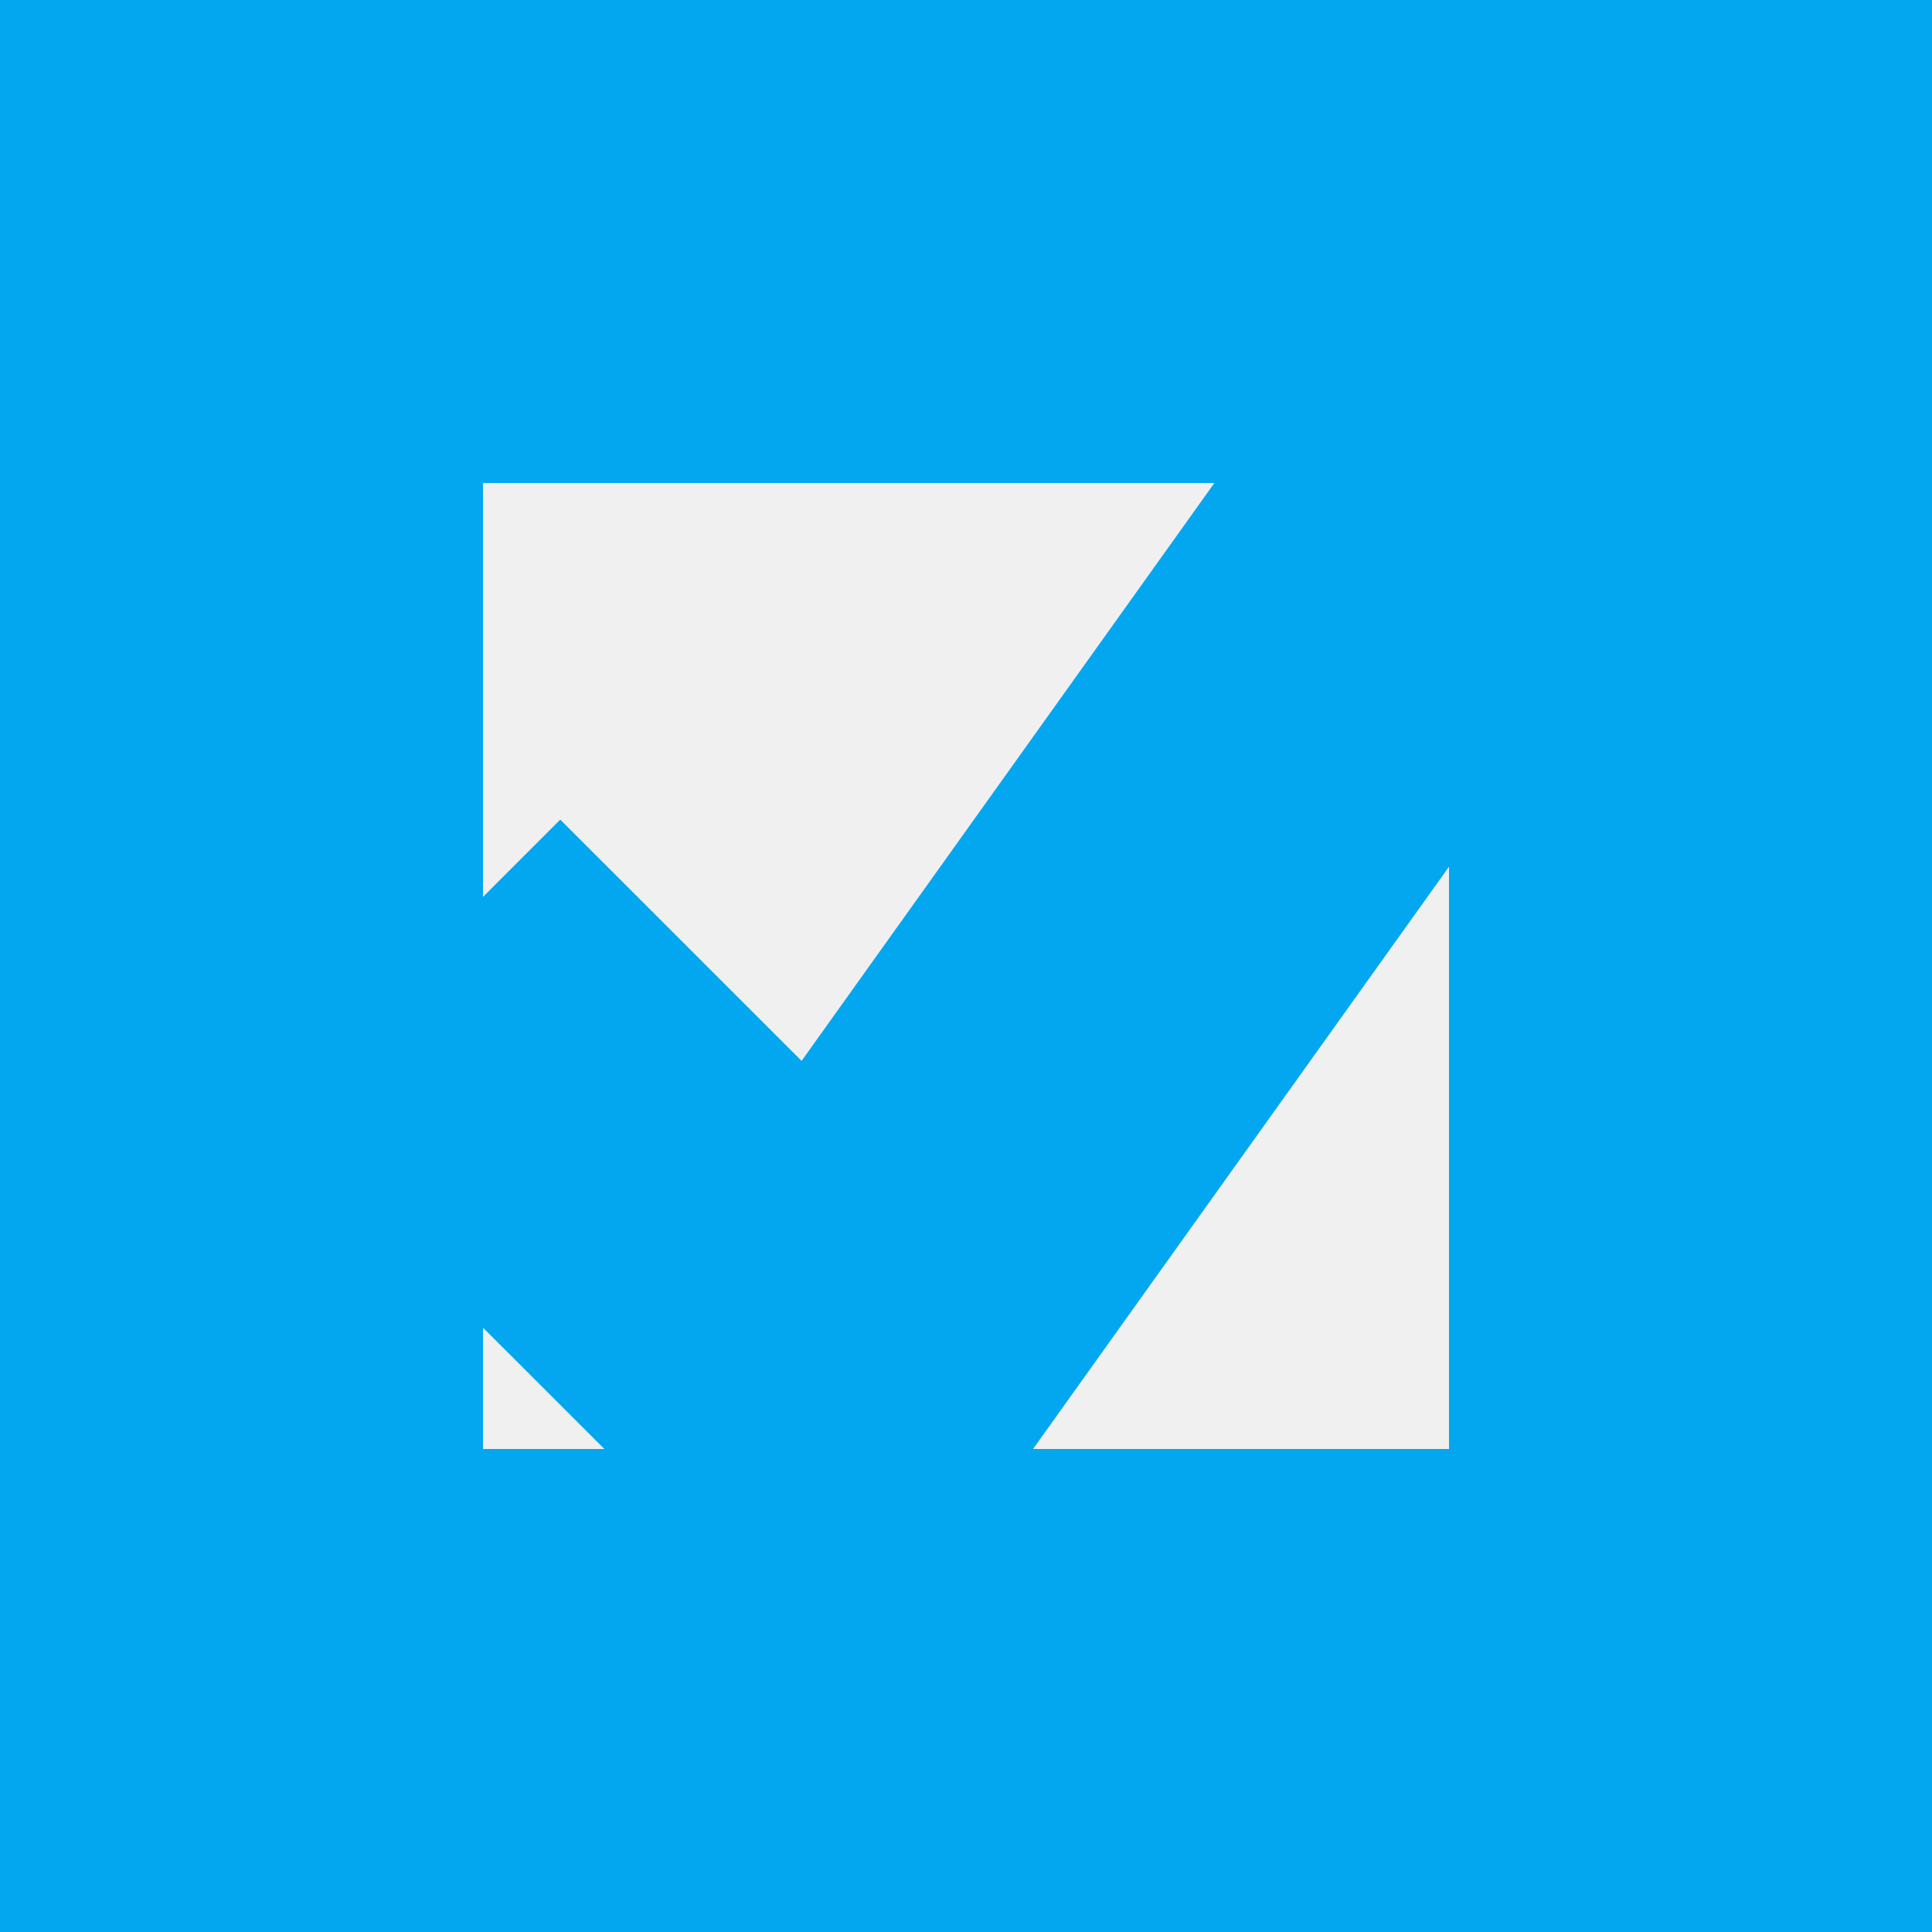
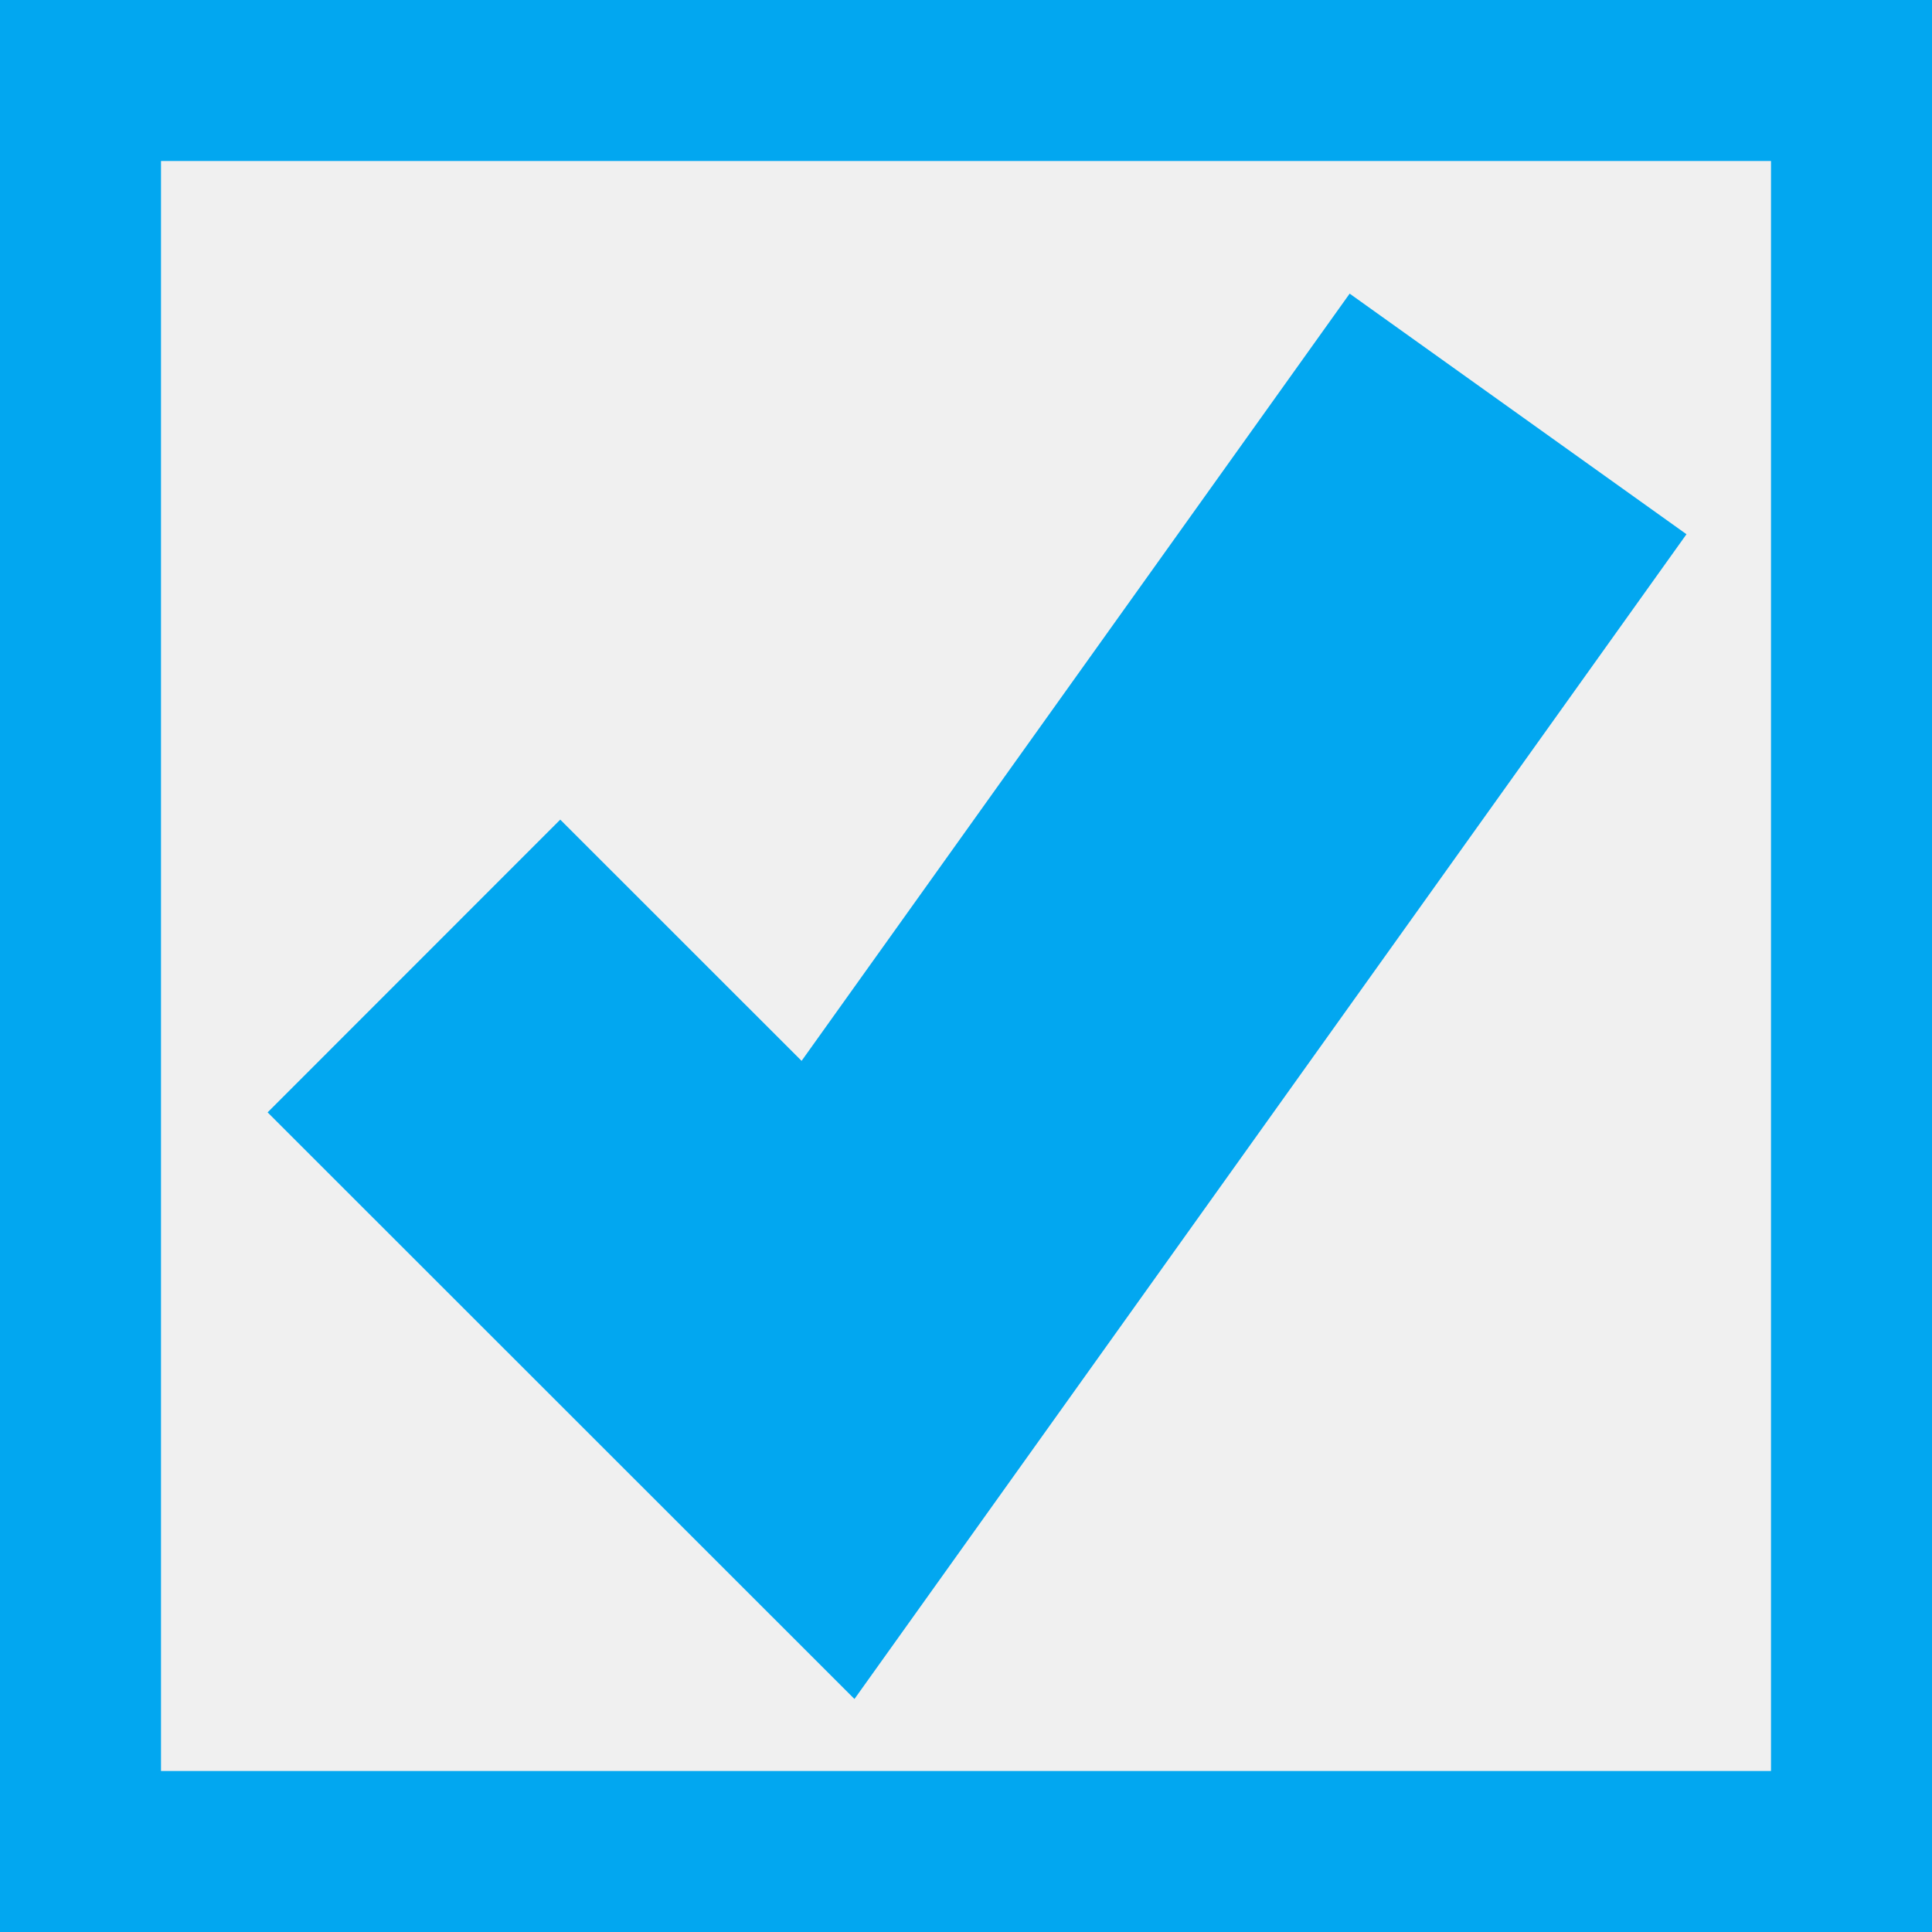
- <svg xmlns="http://www.w3.org/2000/svg" version="1.1" width="12px" height="12px" viewBox="650 689  12 12">
-   <path d="M 652.5 691.5  L 659.5 691.5  L 659.5 698.5  L 652.5 698.5  L 652.5 691.5  Z " fill-rule="nonzero" fill="#f0f0f0" stroke="none" />
-   <path d="M 651.5 690.5  L 660.5 690.5  L 660.5 699.5  L 651.5 699.5  L 651.5 690.5  Z " stroke-width="3" stroke="#02a7f0" fill="none" />
-   <path d="M 652.571 695  L 655.143 697.571  L 659.429 691.571  " stroke-width="2.571" stroke="#02a7f0" fill="none" />
+ <svg xmlns="http://www.w3.org/2000/svg" version="1.1" width="12px" height="12px" viewBox="260 582.5  12 12">
+   <path d="M 260.5 583  L 271.5 583  L 271.5 594  L 260.5 594  L 260.5 583  Z " fill-rule="nonzero" fill="#f0f0f0" stroke="none" />
+   <path d="M 260.5 583  L 271.5 583  L 271.5 594  L 260.5 594  L 260.5 583  Z " stroke-width="1" stroke="#02a7f0" fill="none" />
+   <path d="M 262.571 588.5  L 265.143 591.071  L 269.429 585.071  " stroke-width="2.571" stroke="#02a7f0" fill="none" />
</svg>
